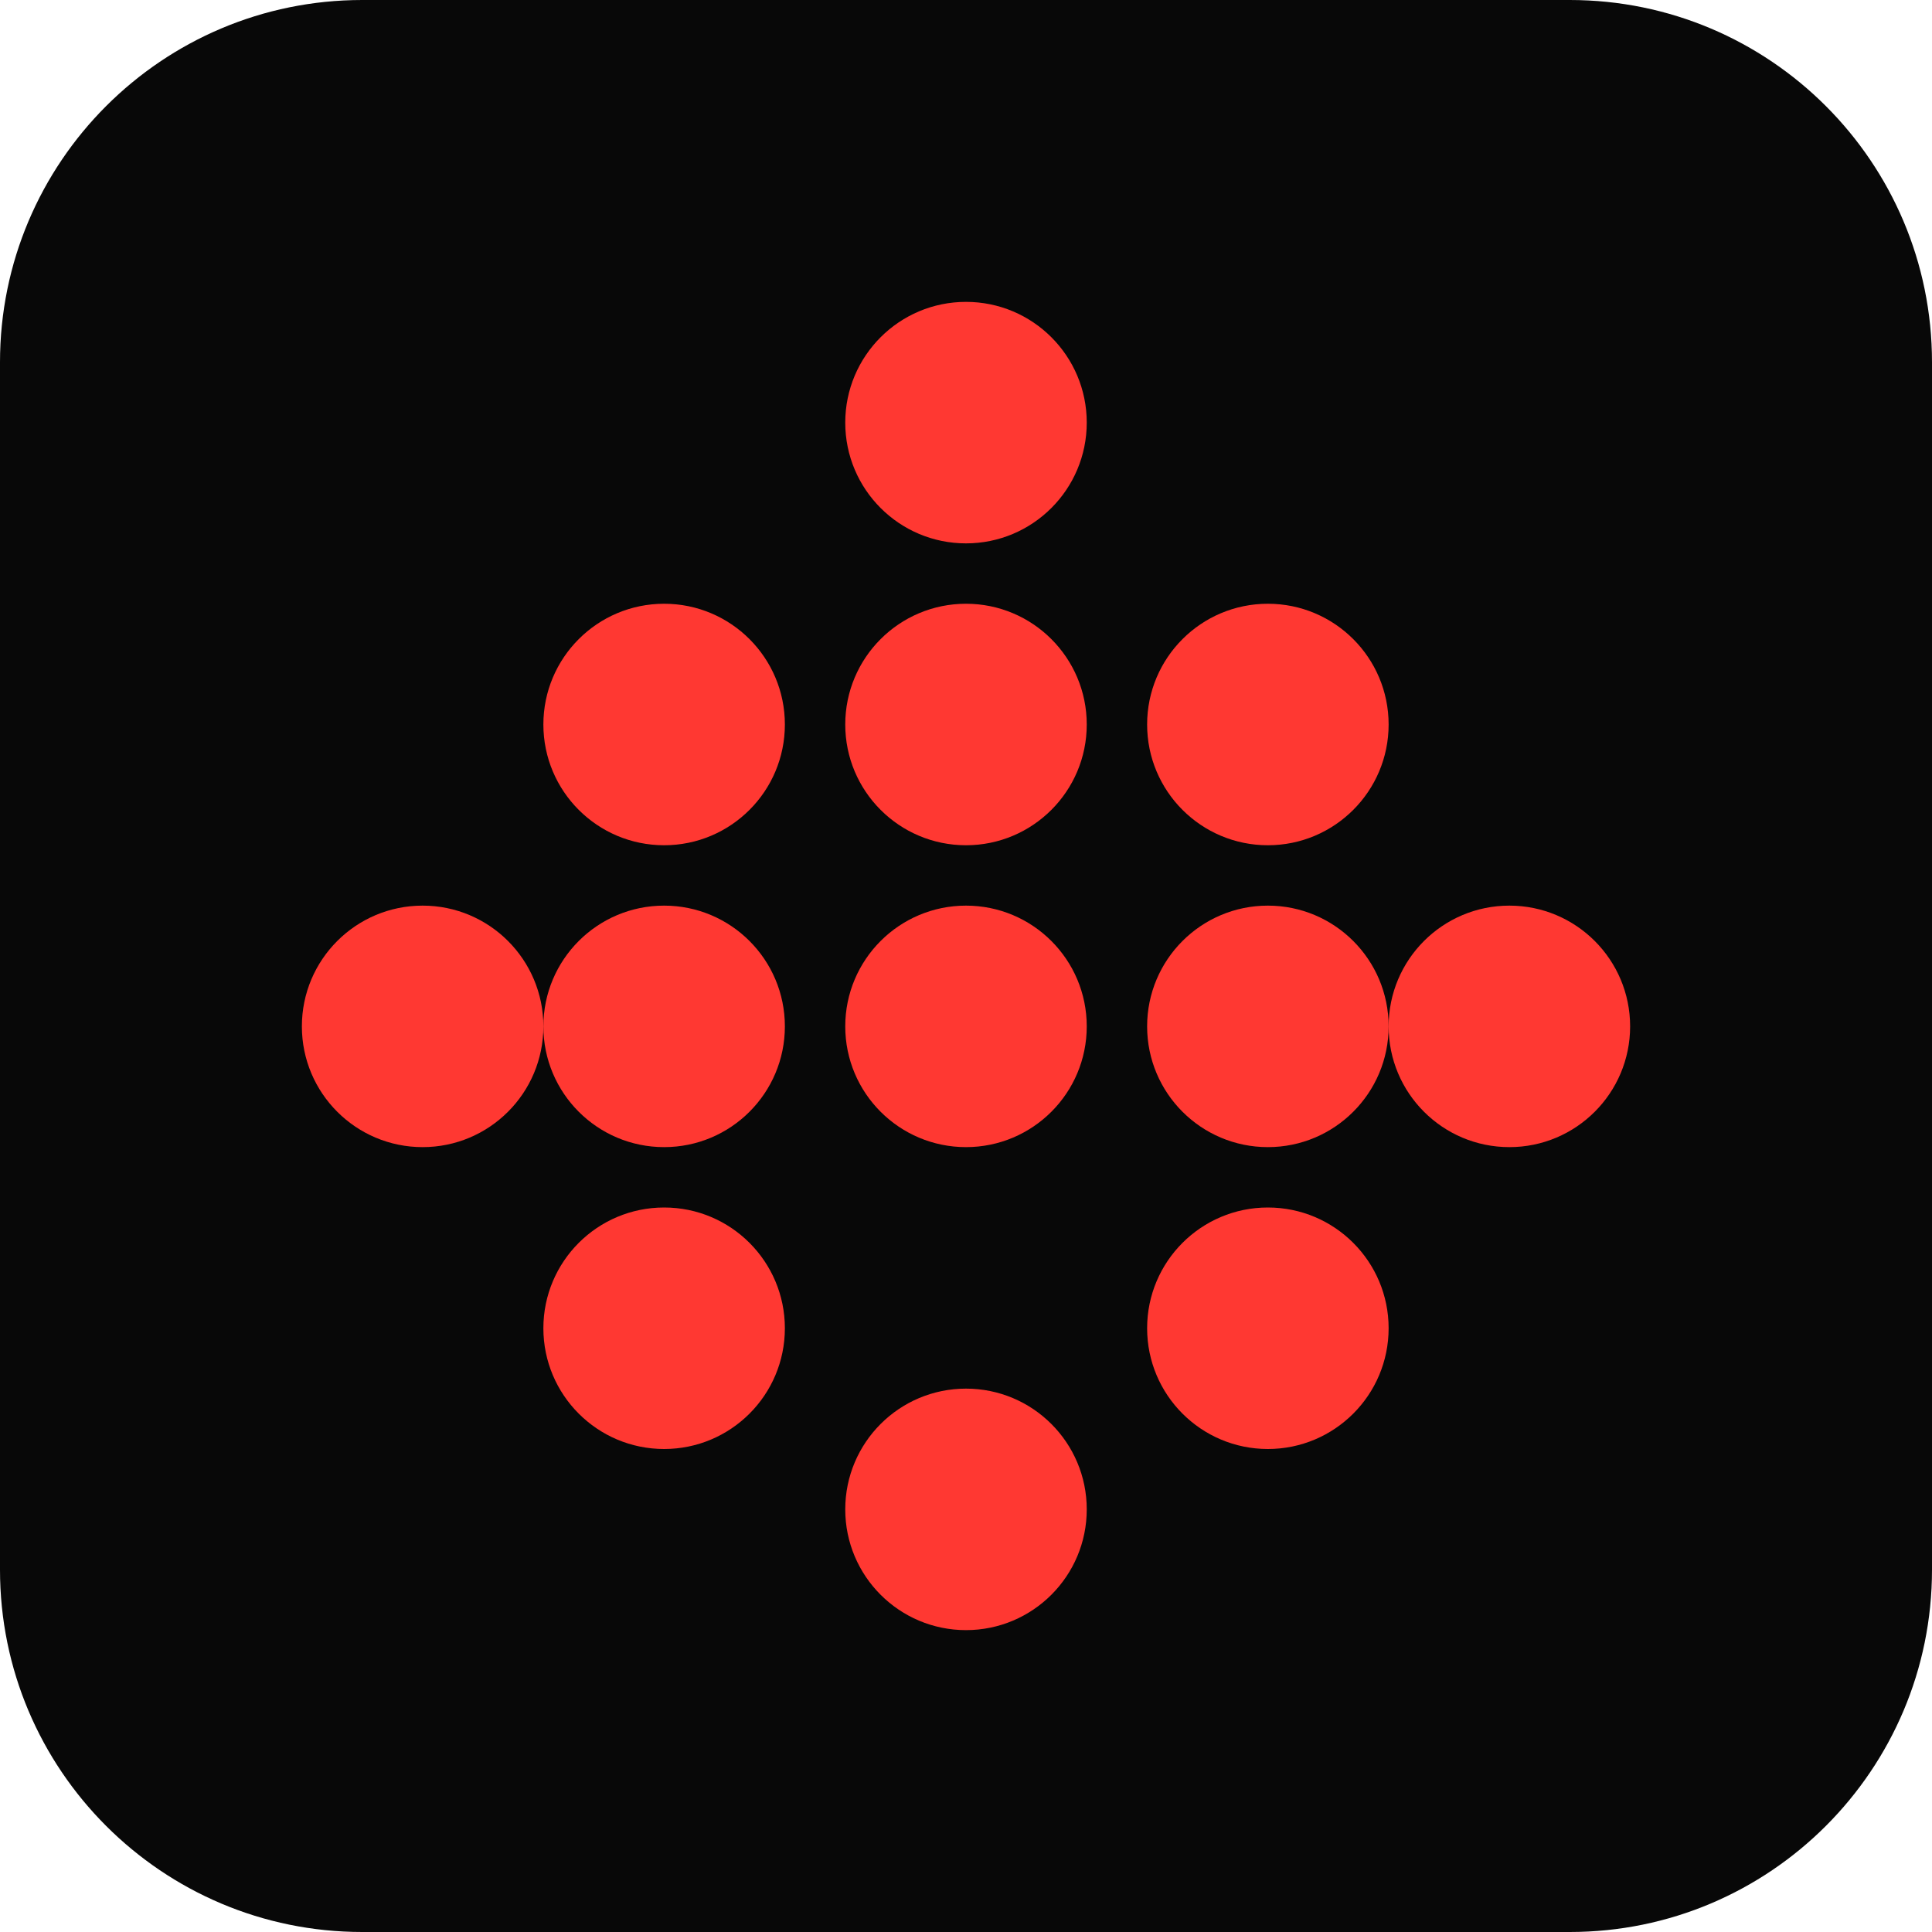
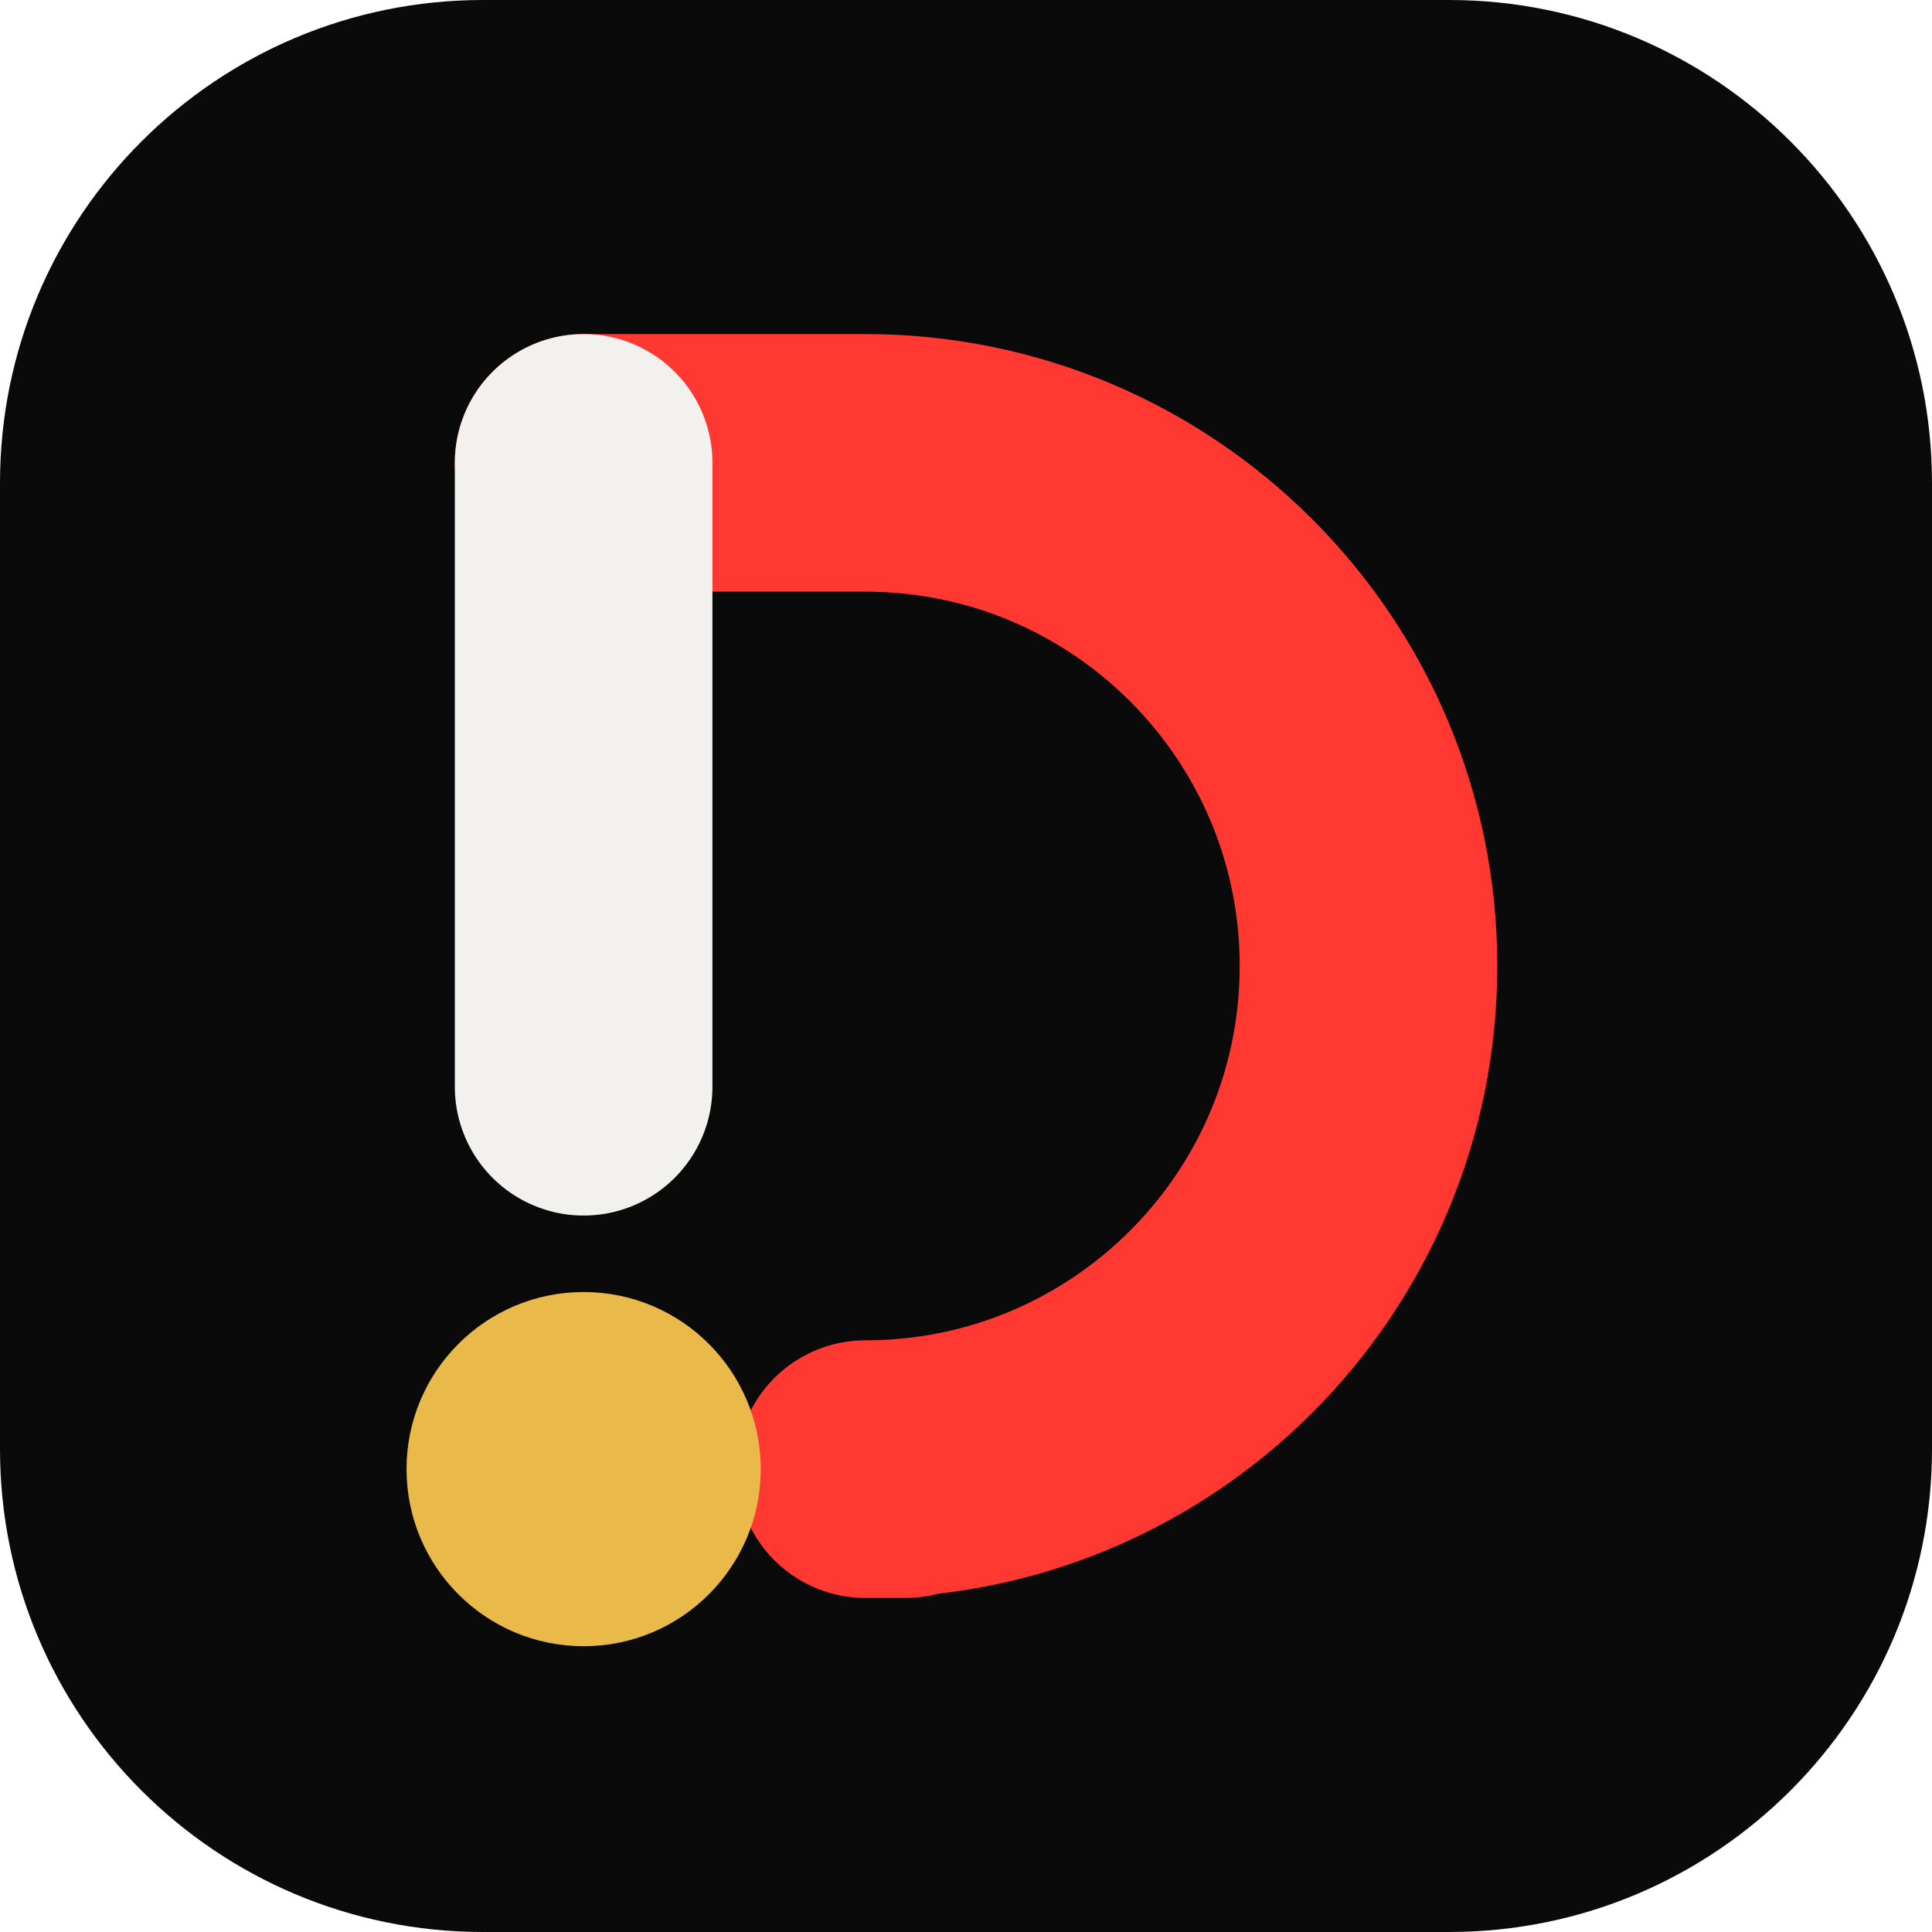
- <svg xmlns="http://www.w3.org/2000/svg" viewBox="0 0 32 32">
-   <rect width="32" height="32" rx="6" fill="#080808" />
-   <g fill="#FF3832">
-     <circle cx="16" cy="7" r="2" />
-     <circle cx="11" cy="12" r="2" />
-     <circle cx="16" cy="12" r="2" />
-     <circle cx="21" cy="12" r="2" />
-     <circle cx="7" cy="17" r="2" />
-     <circle cx="11" cy="17" r="2" />
-     <circle cx="16" cy="17" r="2" />
-     <circle cx="21" cy="17" r="2" />
-     <circle cx="25" cy="17" r="2" />
-     <circle cx="11" cy="22" r="2" />
-     <circle cx="21" cy="22" r="2" />
-     <circle cx="16" cy="25" r="2" />
+ <svg xmlns="http://www.w3.org/2000/svg" viewBox="0 0 48 48" width="32" height="32">
+   <rect width="48" height="48" rx="12" fill="#0A0A0A" />
+   <g fill="none" stroke-linecap="round" stroke-linejoin="round" stroke-width="6.4">
+     <path d="M14.5 11.5 H21.5 A12.5 12.5 0 0 1 21.5 36.5 H22.5" stroke="#FF3832" />
+     <path d="M14.5 11.5 V27" stroke="#F2F1EE" />
  </g>
+   <circle cx="14.5" cy="36.5" r="4.4" fill="#E9B949" />
</svg>
